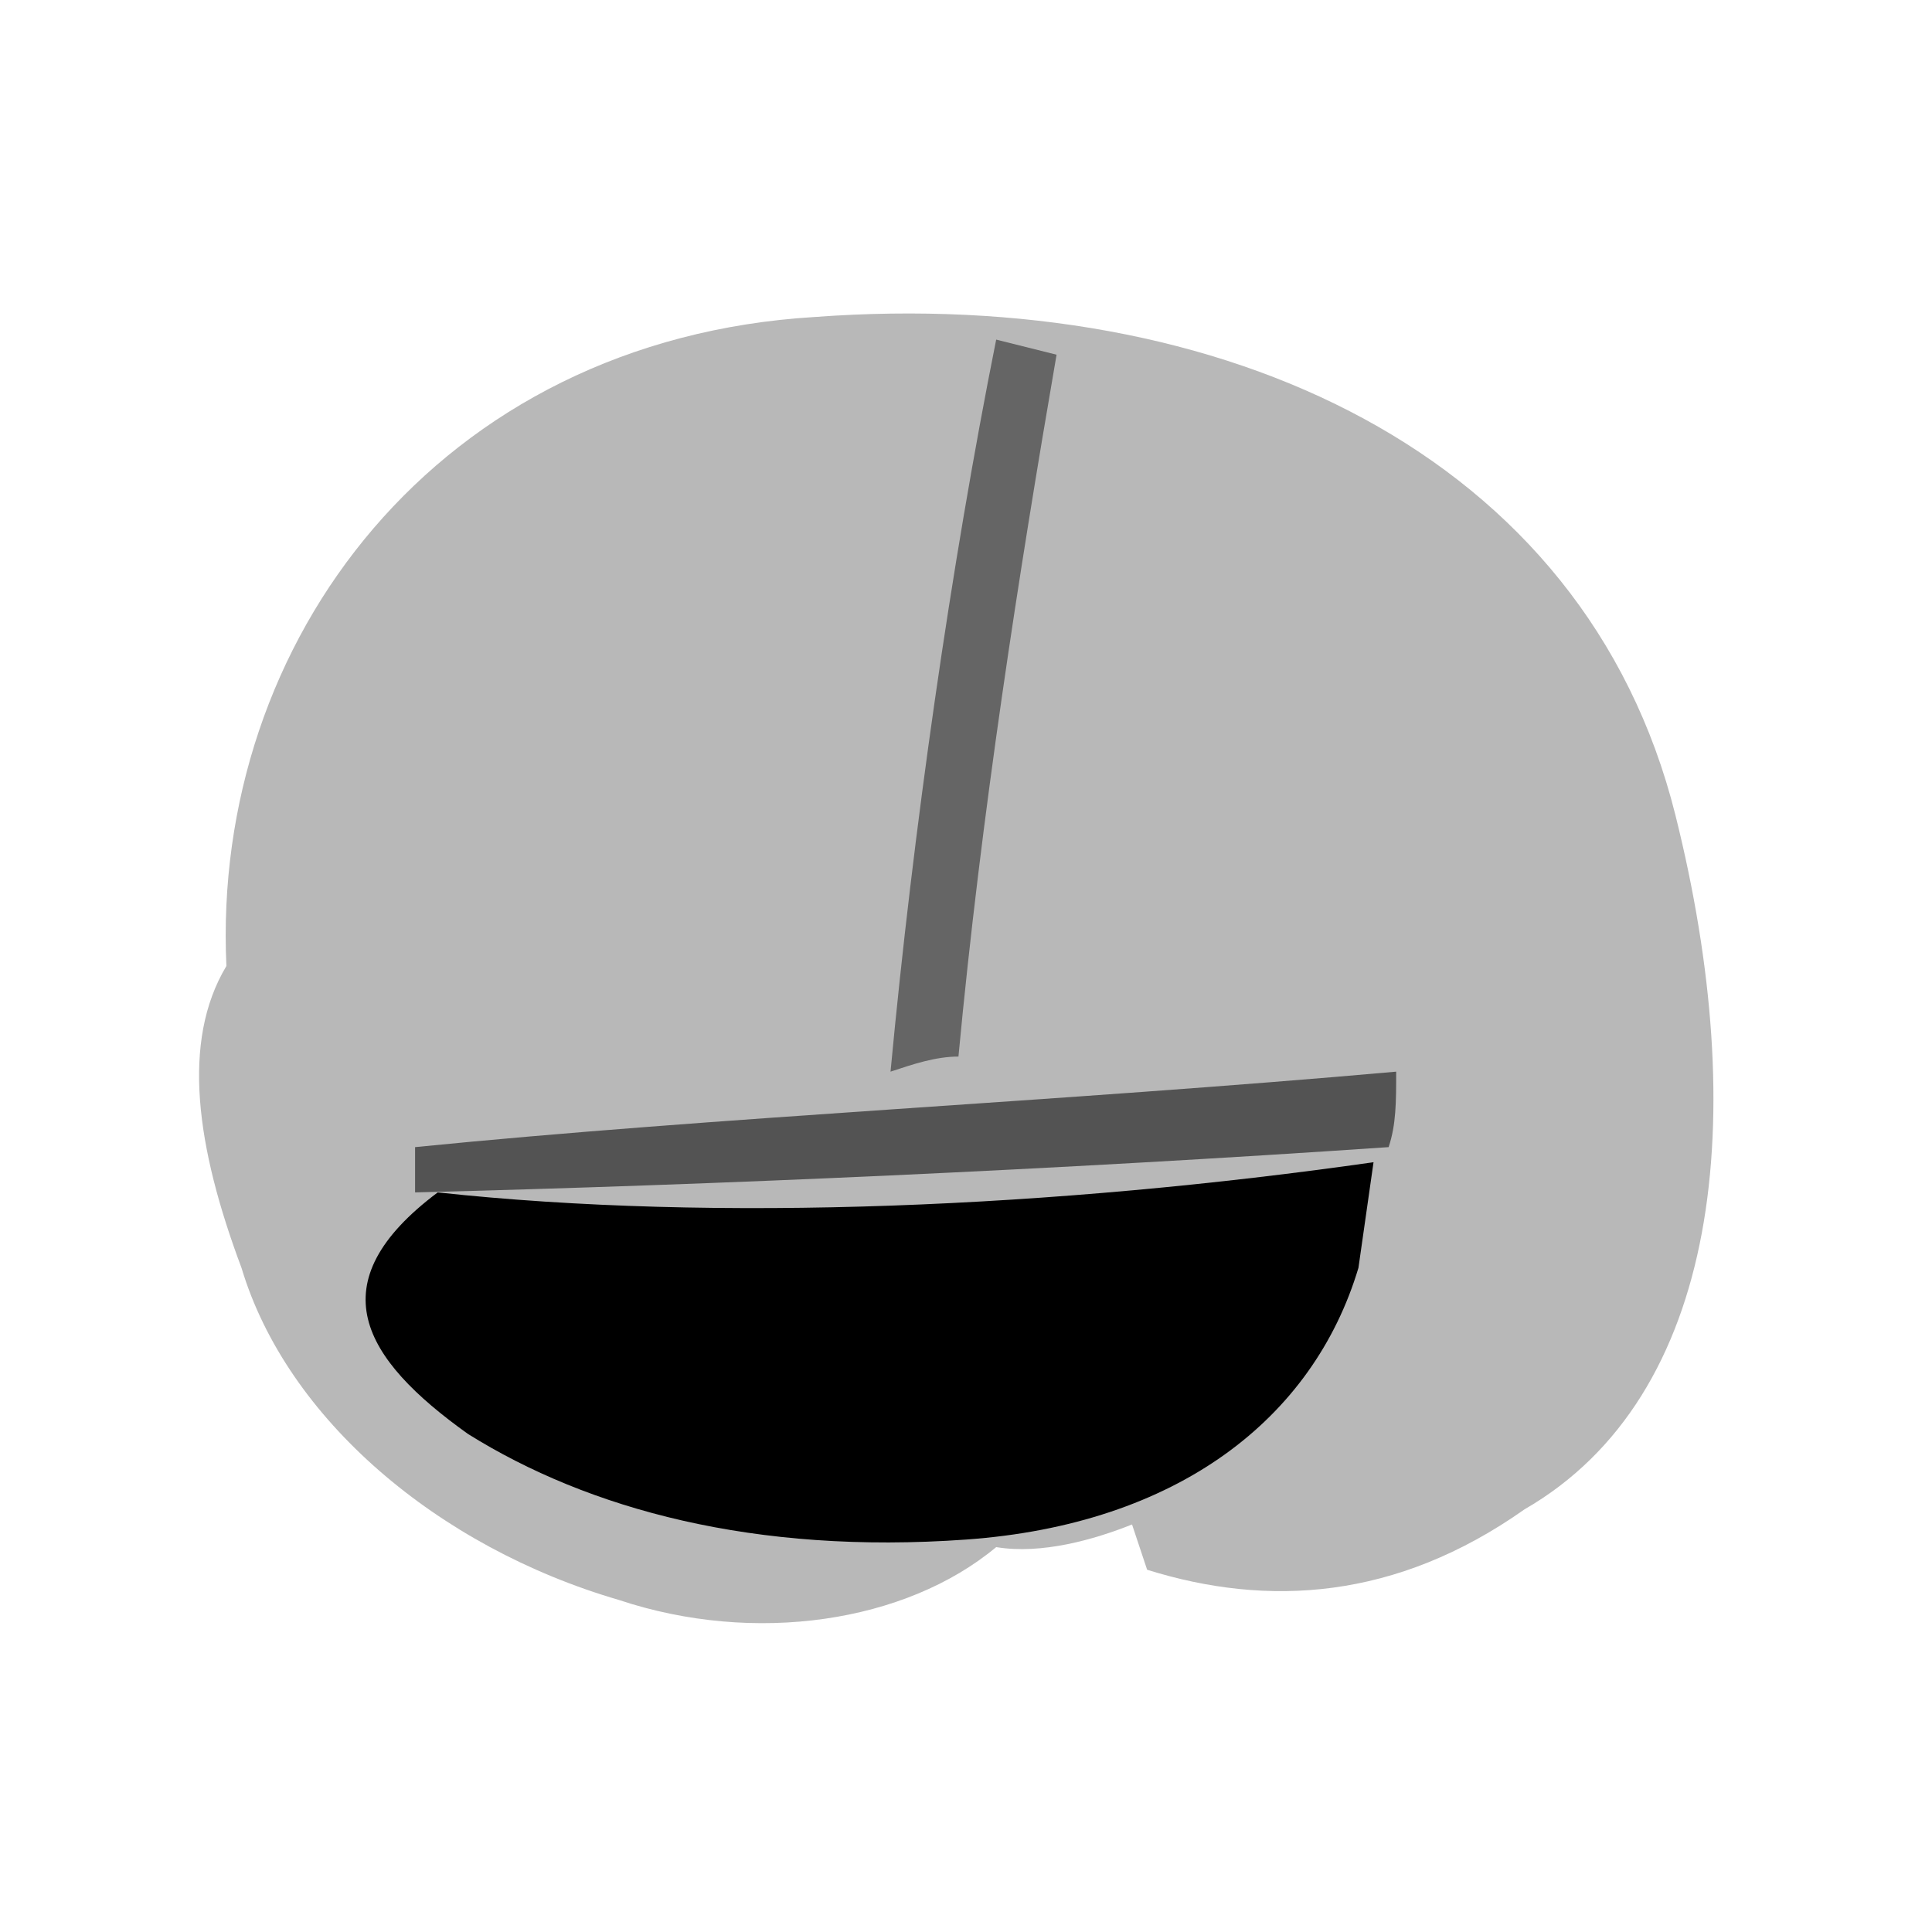
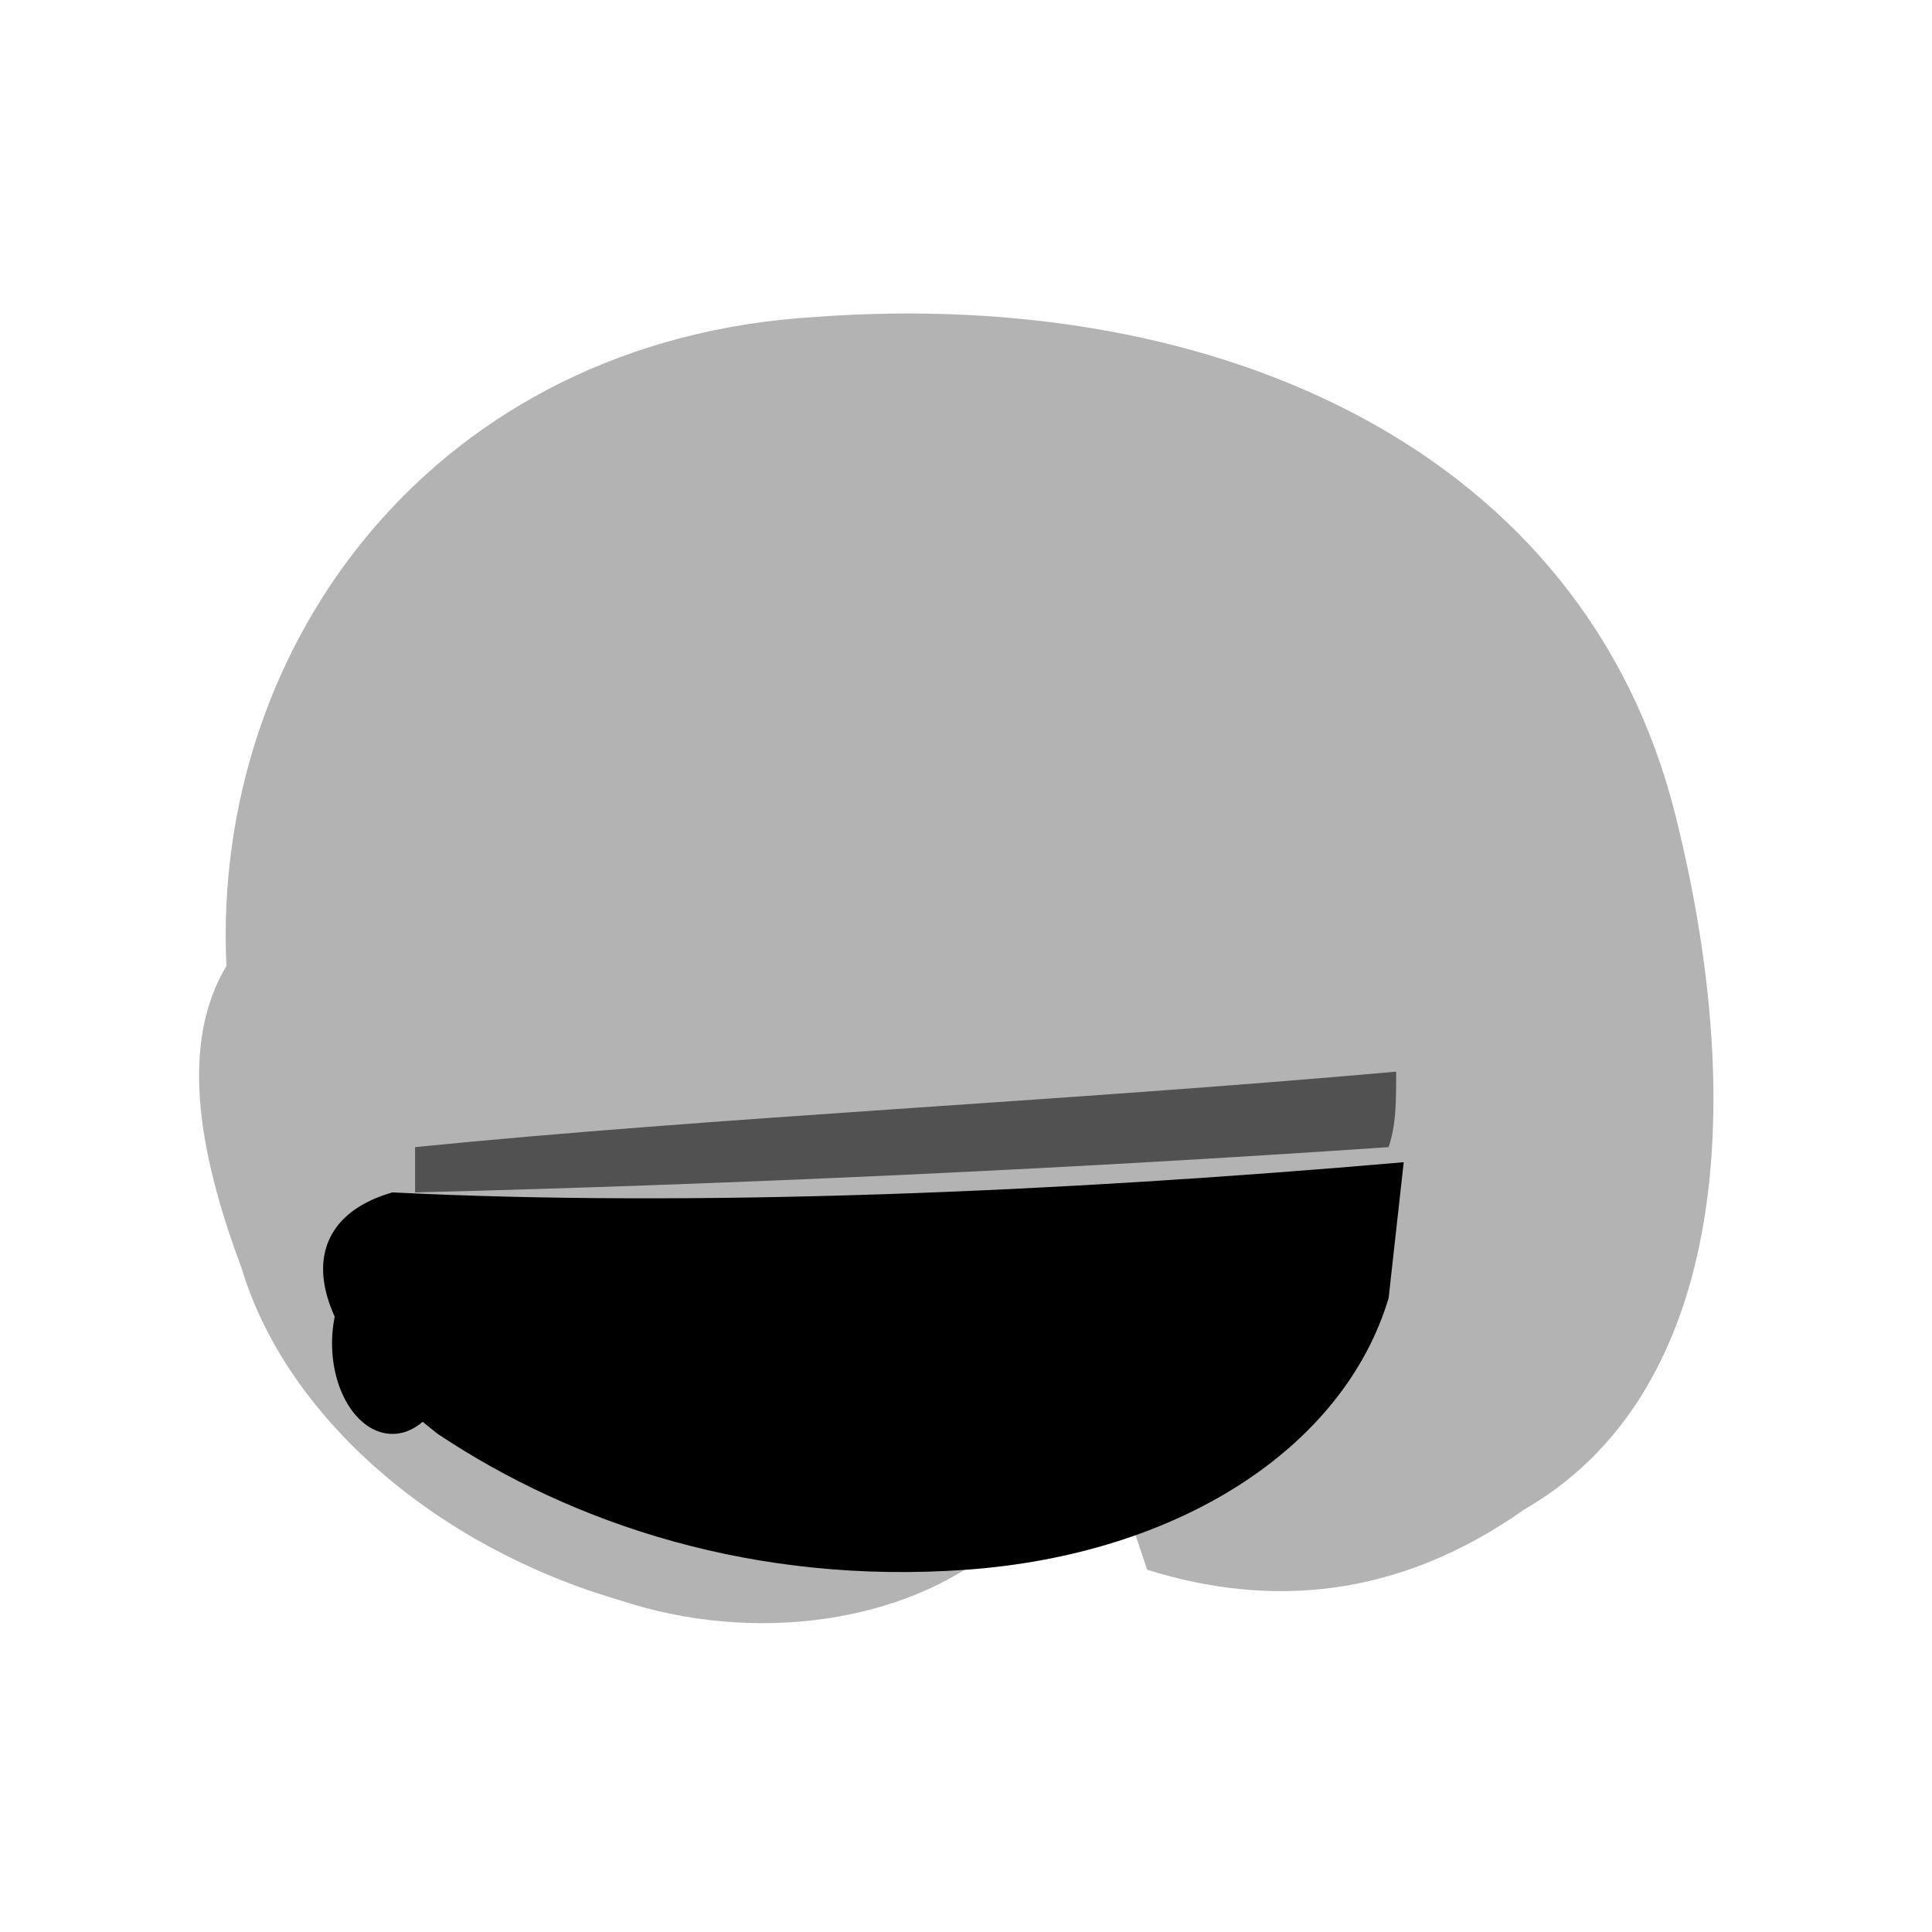
<svg xmlns="http://www.w3.org/2000/svg" width="200" height="200" viewBox="0 0 256 256">
-   <path fill="currentColor" fill-opacity="0.28" d="M 30 128 C 28 85 58 45 108 42 C 162 38 210 60 222 108 C 232 148 228 185 202 200 C 185 212 168 213 152 208 L 150 202 C 145 204 138 206 132 205 C 120 215 100 218 82 212 C 58 205 38 188 32 168 C 26 152 24 138 30 128 Z" />
-   <path fill="currentColor" fill-opacity="0.45" d="M 132 45 C 126 75 121 110 118 142 C 121 141 124 140 127 140 C 130 108 135 76 140 47 Z" />
+   <path fill="currentColor" fill-opacity="0.3" d="M 30 128 C 28 85 58 45 108 42 C 162 38 210 60 222 108 C 232 148 228 185 202 200 C 185 212 168 213 152 208 L 150 202 C 145 204 138 206 132 205 C 120 215 100 218 82 212 C 58 205 38 188 32 168 C 26 152 24 138 30 128 Z" />
  <path fill="currentColor" fill-opacity="0.55" d="M 55 152 C 95 148 140 146 185 142 C 185 146 185 149 184 152 C 140 155 95 157 55 158 Z" />
-   <path fill="currentColor" d="M 58 158 C 95 162 140 160 182 154 L 180 168 C 174 188 156 202 128 204 C 100 206 78 200 62 190 C 48 180 42 170 58 158 Z" />
+   <path fill="currentColor" d="M 52 158 C 92 160 140 158 186 154 L 184 172 C 178 192 156 206 128 208 C 100 210 76 202 58 190 C 40 176 38 162 52 158 Z" />
+   <ellipse fill="currentColor" cx="52" cy="178" rx="8" ry="12" />
</svg>
